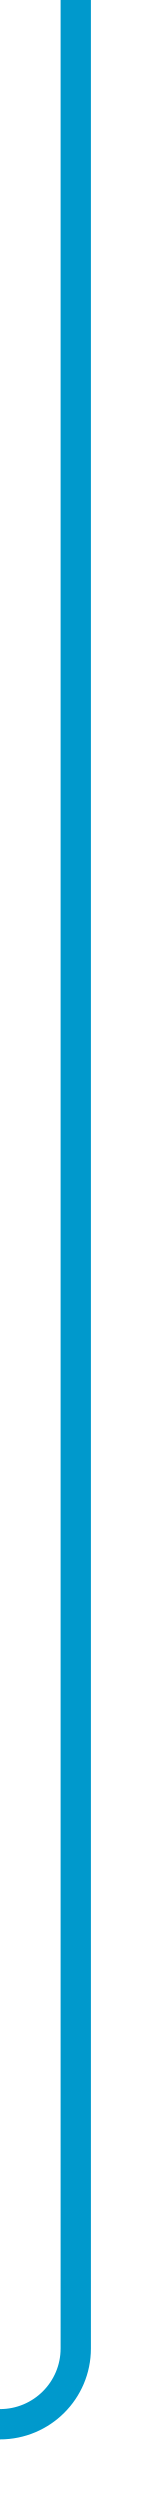
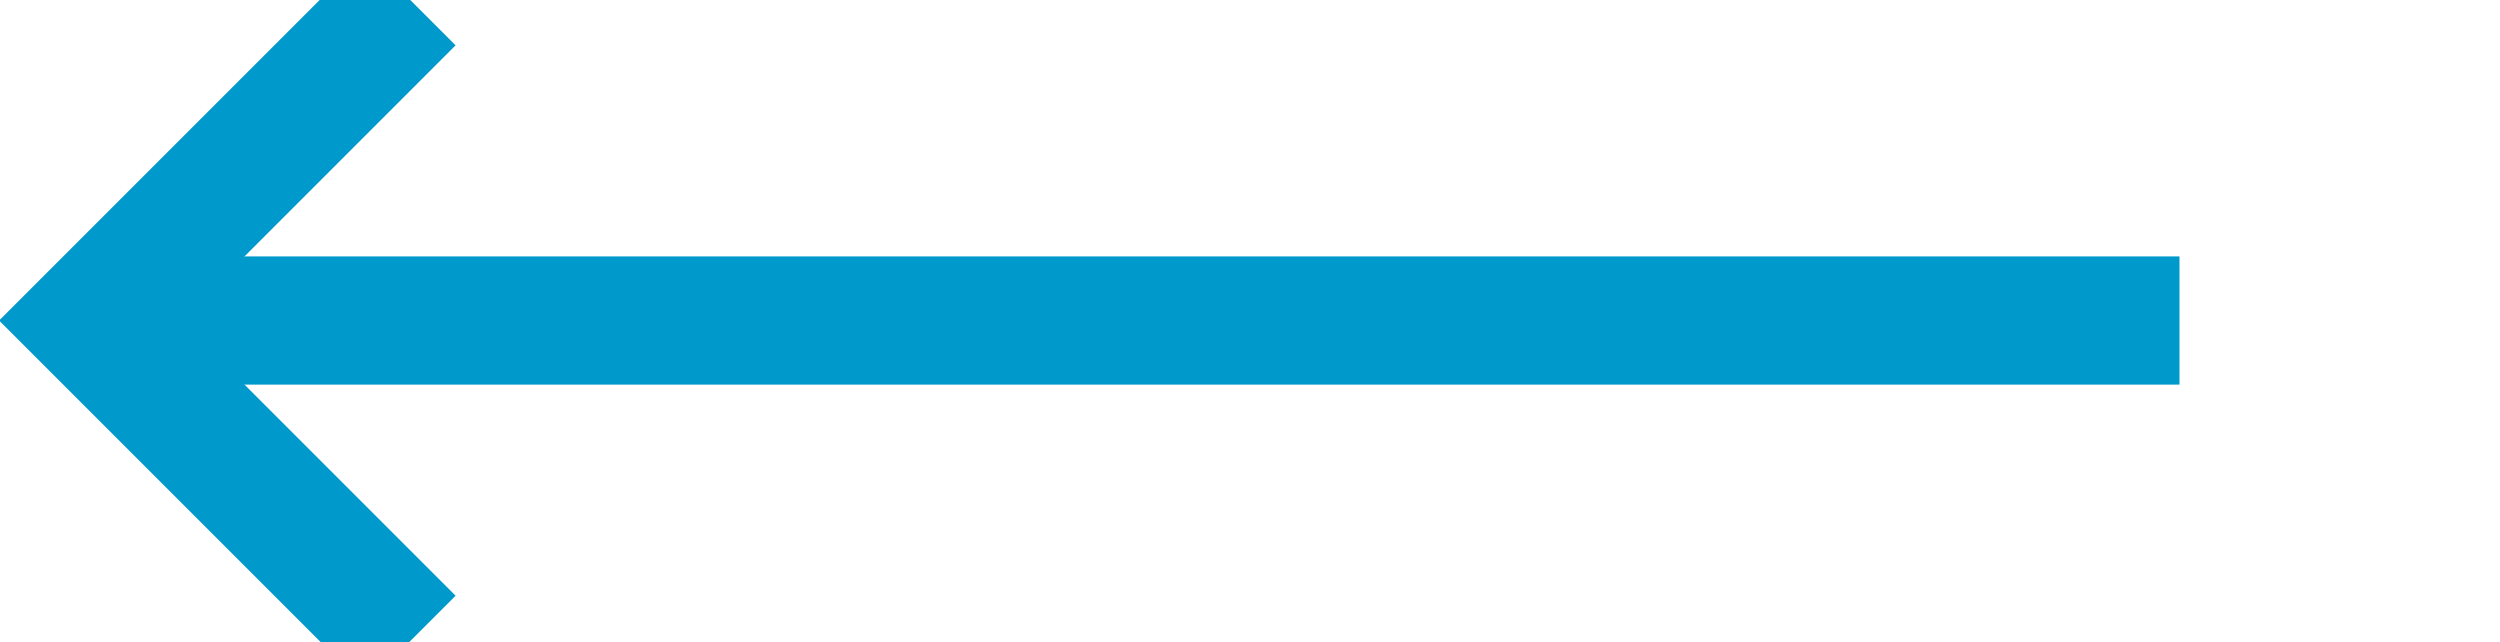
- <svg xmlns="http://www.w3.org/2000/svg" version="1.1" width="10px" height="165px" preserveAspectRatio="xMidYMin meet" viewBox="380 2101  8 165">
-   <path d="M 384 2101  L 384 2256  A 5 5 0 0 1 379 2261 L 260 2261  " stroke-width="2" stroke="#0099cc" fill="none" />
-   <path d="M 265.107 2265.293  L 260.814 2261  L 265.107 2256.707  L 263.693 2255.293  L 258.693 2260.293  L 257.986 2261  L 258.693 2261.707  L 263.693 2266.707  L 265.107 2265.293  Z " fill-rule="nonzero" fill="#0099cc" stroke="none" />
+ <svg xmlns="http://www.w3.org/2000/svg" version="1.1" width="39px" height="10px" preserveAspectRatio="xMinYMid meet" viewBox="124 1945  39 8">
+   <path d="M 158 1949  L 126 1949  " stroke-width="2" stroke="#0099cc" fill="none" />
+   <path d="M 131.107 1953.293  L 126.814 1949  L 131.107 1944.707  L 129.693 1943.293  L 124.693 1948.293  L 123.986 1949  L 124.693 1949.707  L 129.693 1954.707  L 131.107 1953.293  Z " fill-rule="nonzero" fill="#0099cc" stroke="none" />
</svg>
